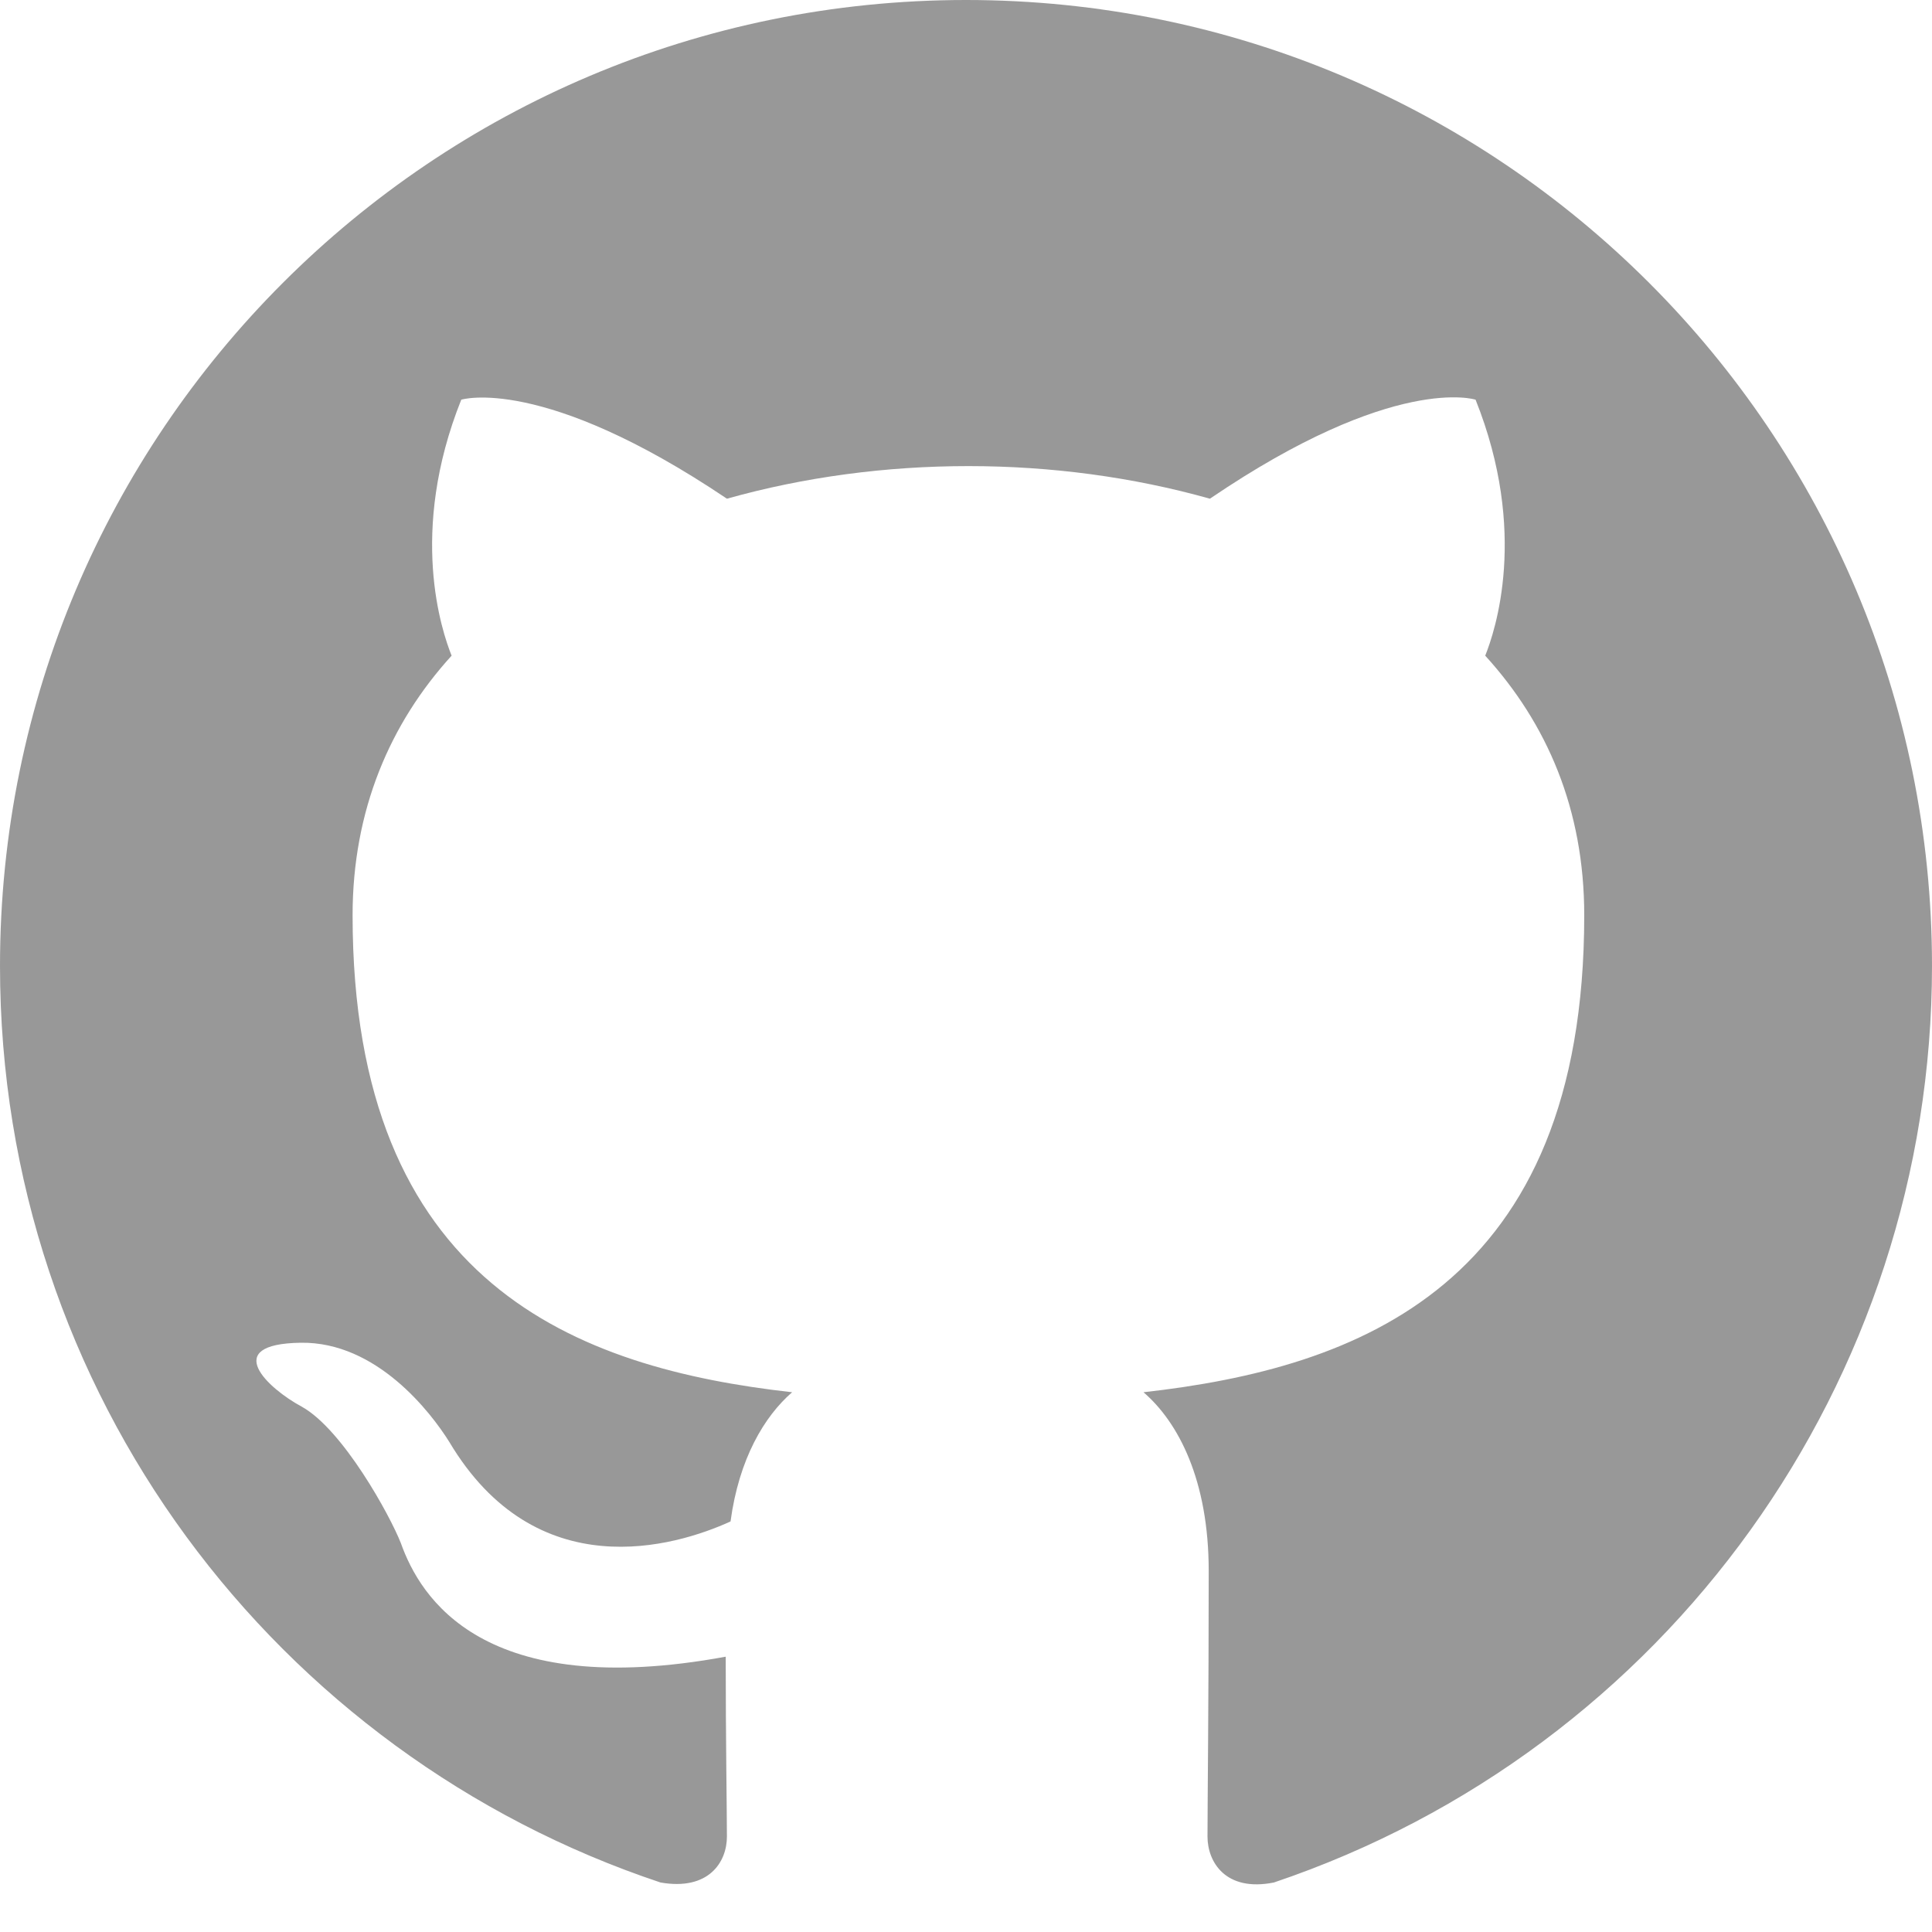
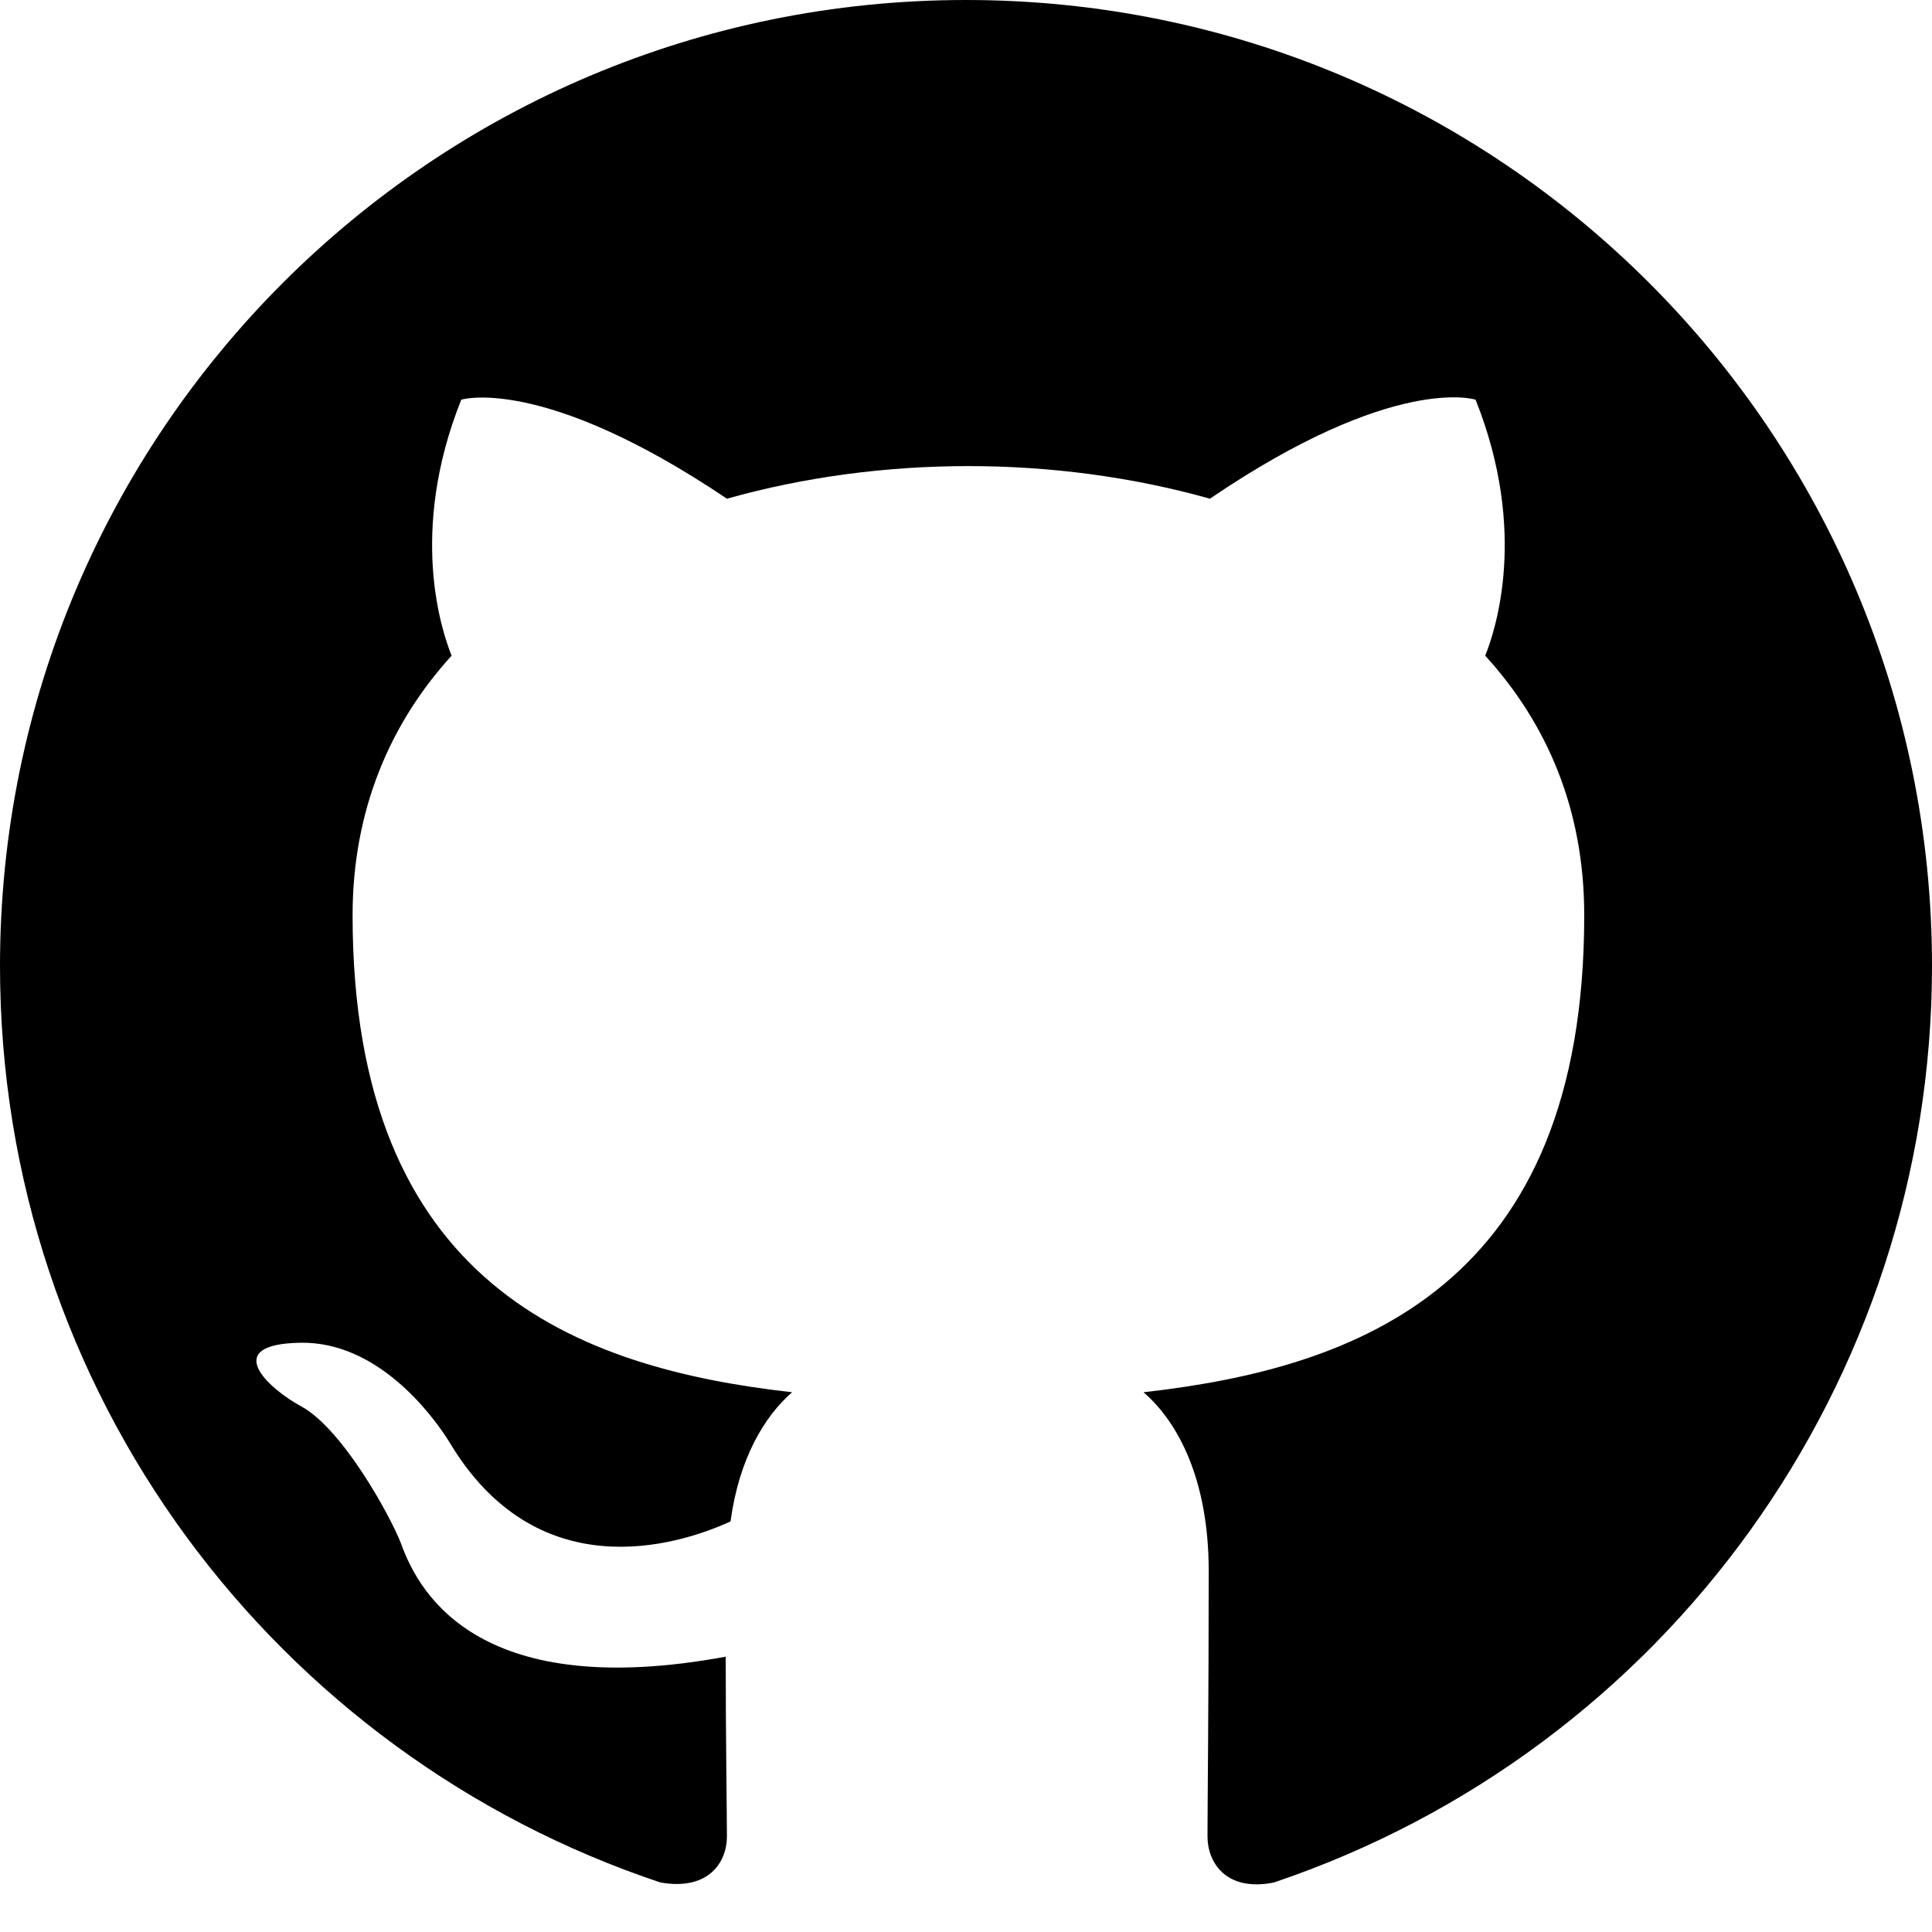
- <svg xmlns="http://www.w3.org/2000/svg" width="100%" height="100%" fill="rgba(51, 51, 51, 0.5)" class="bi bi-github" viewBox="0 0 16 16">
+ <svg xmlns="http://www.w3.org/2000/svg" width="100%" height="100%" fill="currentColor" class="bi bi-github" viewBox="0 0 16 16">
  <path d="M8 0C3.58 0 0 3.58 0 8c0 3.54 2.29 6.53 5.47 7.59.4.07.55-.17.55-.38 0-.19-.01-.82-.01-1.49-2.01.37-2.53-.49-2.69-.94-.09-.23-.48-.94-.82-1.13-.28-.15-.68-.52-.01-.53.63-.01 1.08.58 1.23.82.72 1.21 1.87.87 2.33.66.07-.52.28-.87.51-1.07-1.78-.2-3.64-.89-3.64-3.95 0-.87.31-1.59.82-2.15-.08-.2-.36-1.02.08-2.12 0 0 .67-.21 2.2.82.64-.18 1.32-.27 2-.27.68 0 1.36.09 2 .27 1.53-1.04 2.2-.82 2.2-.82.44 1.1.16 1.92.08 2.12.51.56.82 1.27.82 2.15 0 3.07-1.87 3.75-3.65 3.95.29.25.54.73.54 1.48 0 1.07-.01 1.93-.01 2.2 0 .21.15.46.55.38A8.012 8.012 0 0 0 16 8c0-4.42-3.58-8-8-8z" />
</svg>
